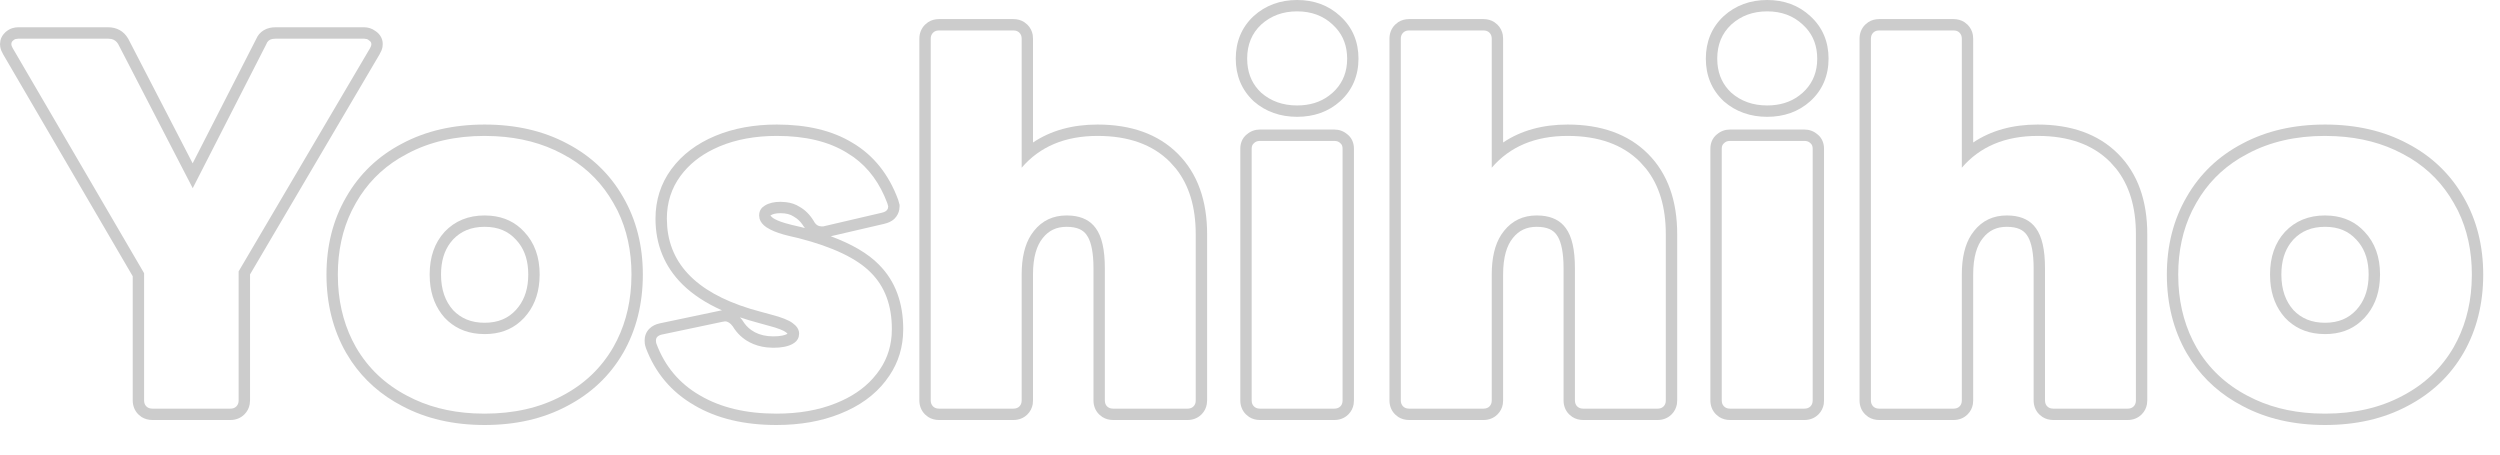
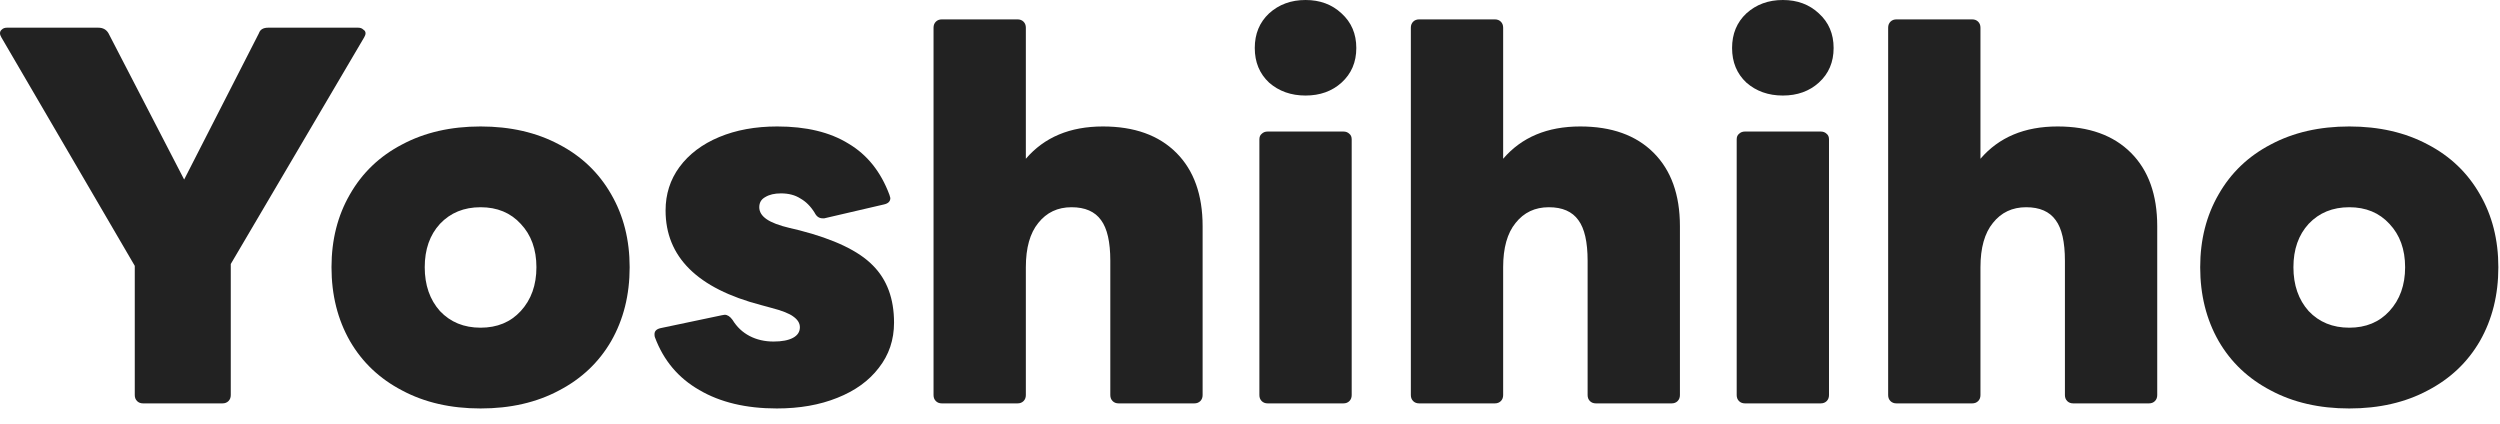
- <svg xmlns="http://www.w3.org/2000/svg" width="66" height="12" viewBox="0 0 66 12" fill="none">
-   <path d="M65.257 7.248C65.257 6.625 65.135 6.063 64.89 5.562L64.776 5.353C64.496 4.863 64.116 4.47 63.634 4.176L63.421 4.057C62.91 3.784 62.325 3.63 61.667 3.596L61.381 3.588C60.605 3.588 59.925 3.745 59.341 4.057L59.128 4.176C58.646 4.47 58.264 4.862 57.984 5.353L57.872 5.562C57.627 6.063 57.505 6.625 57.505 7.248L57.512 7.515C57.547 8.127 57.705 8.678 57.984 9.168C58.304 9.72 58.757 10.148 59.341 10.452C59.852 10.725 60.436 10.879 61.094 10.913L61.381 10.92C62.157 10.92 62.837 10.764 63.421 10.452C64.005 10.148 64.456 9.72 64.776 9.168C65.056 8.678 65.214 8.127 65.249 7.515L65.257 7.248ZM62.532 7.248C62.532 6.897 62.444 6.625 62.281 6.413L62.207 6.326L62.203 6.323C62.002 6.104 61.739 5.988 61.381 5.988C61.025 5.988 60.755 6.103 60.546 6.323L60.474 6.41C60.315 6.622 60.228 6.895 60.228 7.248C60.228 7.651 60.342 7.956 60.548 8.188C60.757 8.406 61.026 8.521 61.381 8.521V8.82L61.223 8.813C60.862 8.782 60.562 8.64 60.324 8.388C60.093 8.129 59.963 7.805 59.935 7.418L59.929 7.248C59.929 6.784 60.06 6.408 60.324 6.12C60.596 5.832 60.949 5.688 61.381 5.688L61.539 5.695C61.898 5.727 62.194 5.868 62.425 6.12C62.697 6.408 62.833 6.784 62.833 7.248L62.826 7.418C62.797 7.806 62.663 8.129 62.425 8.388L62.321 8.489C62.072 8.71 61.759 8.82 61.381 8.82V8.521C61.738 8.52 62.002 8.404 62.203 8.186H62.204L62.279 8.095C62.444 7.876 62.532 7.599 62.532 7.248ZM65.557 7.248C65.557 8.014 65.386 8.707 65.037 9.317L65.036 9.318C64.687 9.921 64.191 10.388 63.559 10.718C62.925 11.056 62.196 11.22 61.381 11.22C60.565 11.22 59.836 11.056 59.202 10.718C58.648 10.43 58.201 10.036 57.863 9.538L57.726 9.318L57.725 9.317C57.376 8.707 57.205 8.014 57.205 7.248C57.205 6.49 57.376 5.805 57.726 5.202C58.075 4.592 58.569 4.12 59.202 3.79C59.836 3.452 60.565 3.288 61.381 3.288C62.196 3.288 62.925 3.452 63.559 3.79C64.192 4.12 64.687 4.592 65.036 5.202C65.385 5.805 65.557 6.49 65.557 7.248Z" fill="#ccc" />
-   <path d="M53.992 10.618C54 10.662 54.018 10.699 54.048 10.729C54.078 10.758 54.115 10.777 54.158 10.784L54.204 10.788H56.172C56.22 10.788 56.261 10.777 56.296 10.755L56.328 10.729C56.358 10.699 56.376 10.662 56.384 10.618L56.388 10.572V6.181C56.388 5.466 56.214 4.89 55.864 4.451L55.704 4.272C55.248 3.816 54.612 3.588 53.796 3.588C52.94 3.588 52.272 3.868 51.792 4.428V1.021C51.792 0.957 51.772 0.904 51.732 0.864C51.703 0.834 51.666 0.815 51.622 0.808L51.576 0.804V0.504C51.675 0.504 51.774 0.529 51.861 0.585L51.944 0.652C52.022 0.73 52.067 0.824 52.084 0.922L52.092 1.021V3.762C52.564 3.444 53.137 3.288 53.796 3.288C54.669 3.288 55.39 3.534 55.916 4.06C56.442 4.586 56.688 5.307 56.688 6.181V10.572L56.68 10.671C56.662 10.769 56.618 10.863 56.54 10.94C56.436 11.044 56.304 11.088 56.172 11.088H54.204C54.105 11.088 54.006 11.063 53.919 11.007L53.836 10.94C53.732 10.837 53.688 10.704 53.688 10.572V7.08C53.688 6.67 53.627 6.411 53.544 6.261L53.507 6.203L53.504 6.198C53.416 6.075 53.265 5.988 52.98 5.988C52.708 5.988 52.507 6.086 52.351 6.283L52.349 6.286C52.193 6.476 52.092 6.781 52.092 7.248V10.572L52.084 10.671C52.067 10.769 52.022 10.863 51.944 10.94C51.84 11.044 51.708 11.088 51.576 11.088H49.608C49.509 11.088 49.41 11.063 49.322 11.007L49.24 10.94C49.136 10.837 49.092 10.704 49.092 10.572V1.021C49.092 0.888 49.136 0.756 49.24 0.652L49.322 0.585C49.41 0.529 49.509 0.504 49.608 0.504V0.804L49.562 0.808C49.519 0.815 49.482 0.834 49.452 0.864C49.412 0.904 49.392 0.957 49.392 1.021V10.572C49.392 10.636 49.412 10.688 49.452 10.729C49.482 10.758 49.519 10.777 49.562 10.784L49.608 10.788H51.576L51.622 10.784C51.651 10.779 51.677 10.77 51.7 10.755L51.732 10.729C51.762 10.699 51.781 10.662 51.788 10.618L51.792 10.572V7.248C51.792 6.807 51.875 6.458 52.04 6.201L52.116 6.096C52.332 5.824 52.621 5.688 52.98 5.688L53.107 5.693C53.395 5.718 53.608 5.828 53.748 6.024C53.908 6.24 53.988 6.592 53.988 7.08V10.572L53.992 10.618ZM51.576 0.504V0.804H49.608V0.504H51.576Z" fill="#ccc" />
-   <path d="M45.458 10.618C45.465 10.662 45.485 10.699 45.515 10.729C45.545 10.758 45.581 10.777 45.625 10.784L45.671 10.788H47.639L47.685 10.784C47.714 10.779 47.74 10.77 47.763 10.755L47.795 10.729C47.825 10.699 47.843 10.662 47.851 10.618L47.855 10.572V3.924C47.854 3.86 47.835 3.812 47.795 3.78C47.765 3.75 47.728 3.731 47.685 3.724L47.639 3.72V3.42C47.761 3.42 47.881 3.46 47.98 3.547L47.981 3.546C48.11 3.649 48.154 3.794 48.154 3.924V10.572L48.147 10.671C48.129 10.769 48.085 10.863 48.007 10.94C47.903 11.044 47.771 11.088 47.639 11.088H45.671C45.572 11.088 45.472 11.063 45.385 11.007L45.303 10.94C45.199 10.837 45.154 10.704 45.154 10.572V3.924C45.154 3.794 45.199 3.649 45.327 3.546L45.328 3.547C45.428 3.459 45.549 3.42 45.671 3.42V3.72L45.625 3.724C45.581 3.731 45.545 3.75 45.515 3.78C45.475 3.812 45.454 3.86 45.454 3.924V10.572L45.458 10.618ZM47.639 3.42V3.72H45.671V3.42H47.639ZM47.975 1.548C47.974 1.226 47.877 0.956 47.681 0.738L47.591 0.648C47.343 0.416 47.03 0.3 46.654 0.3C46.278 0.3 45.962 0.416 45.706 0.648C45.458 0.88 45.335 1.18 45.335 1.548L45.341 1.683C45.368 1.99 45.489 2.245 45.706 2.448C45.962 2.672 46.278 2.784 46.654 2.784C46.983 2.784 47.263 2.699 47.494 2.527L47.591 2.448C47.815 2.245 47.941 1.99 47.969 1.683L47.975 1.548ZM48.274 1.548C48.274 1.994 48.115 2.378 47.792 2.671C47.482 2.951 47.095 3.084 46.654 3.084C46.214 3.084 45.825 2.951 45.509 2.674L45.501 2.667V2.666C45.188 2.372 45.034 1.991 45.034 1.548C45.034 1.105 45.188 0.722 45.502 0.429L45.505 0.426C45.821 0.139 46.211 4.73919e-05 46.654 0C47.097 0 47.486 0.139 47.796 0.429H47.795C48.116 0.721 48.274 1.103 48.274 1.548Z" fill="#ccc" />
-   <path d="M41.582 10.618C41.59 10.662 41.608 10.699 41.638 10.729C41.668 10.758 41.705 10.777 41.748 10.784L41.794 10.788H43.762C43.81 10.788 43.851 10.777 43.886 10.755L43.918 10.729C43.948 10.699 43.966 10.662 43.974 10.618L43.977 10.572V6.181C43.977 5.466 43.803 4.89 43.454 4.451L43.294 4.272C42.838 3.816 42.202 3.588 41.386 3.588C40.53 3.588 39.862 3.868 39.382 4.428V1.021C39.382 0.957 39.362 0.904 39.322 0.864C39.292 0.834 39.255 0.815 39.212 0.808L39.166 0.804V0.504C39.265 0.504 39.364 0.529 39.451 0.585L39.534 0.652C39.612 0.73 39.657 0.824 39.674 0.922L39.682 1.021V3.762C40.154 3.444 40.727 3.288 41.386 3.288C42.259 3.288 42.98 3.534 43.506 4.06C44.032 4.586 44.278 5.307 44.278 6.181V10.572L44.27 10.671C44.252 10.769 44.208 10.863 44.13 10.94C44.026 11.044 43.894 11.088 43.762 11.088H41.794C41.695 11.088 41.596 11.063 41.509 11.007L41.426 10.94C41.322 10.837 41.278 10.704 41.278 10.572V7.08C41.278 6.67 41.217 6.411 41.134 6.261L41.097 6.203L41.094 6.198C41.005 6.075 40.855 5.988 40.57 5.988C40.298 5.988 40.097 6.086 39.94 6.283L39.938 6.286C39.783 6.476 39.682 6.781 39.682 7.248V10.572L39.674 10.671C39.657 10.769 39.612 10.863 39.534 10.94C39.43 11.044 39.298 11.088 39.166 11.088H37.198C37.099 11.088 36.999 11.063 36.912 11.007L36.83 10.94C36.726 10.837 36.682 10.704 36.682 10.572V1.021C36.682 0.888 36.726 0.756 36.83 0.652L36.912 0.585C36.999 0.529 37.099 0.504 37.198 0.504V0.804L37.152 0.808C37.109 0.815 37.072 0.834 37.042 0.864C37.002 0.904 36.981 0.957 36.981 1.021V10.572C36.981 10.636 37.002 10.688 37.042 10.729C37.072 10.758 37.109 10.777 37.152 10.784L37.198 10.788H39.166L39.212 10.784C39.241 10.779 39.267 10.77 39.29 10.755L39.322 10.729C39.352 10.699 39.37 10.662 39.378 10.618L39.382 10.572V7.248C39.382 6.807 39.465 6.458 39.63 6.201L39.706 6.096C39.922 5.824 40.211 5.688 40.57 5.688L40.697 5.693C40.984 5.718 41.198 5.828 41.338 6.024C41.498 6.24 41.578 6.592 41.578 7.08V10.572L41.582 10.618ZM39.166 0.504V0.804H37.198V0.504H39.166Z" fill="#ccc" />
-   <path d="M33.048 10.618C33.055 10.662 33.075 10.699 33.105 10.729C33.135 10.758 33.171 10.777 33.215 10.784L33.261 10.788H35.228L35.274 10.784C35.303 10.779 35.33 10.77 35.352 10.755L35.385 10.729C35.415 10.699 35.433 10.662 35.44 10.618L35.444 10.572V3.924C35.444 3.86 35.425 3.812 35.385 3.78C35.355 3.75 35.318 3.731 35.274 3.724L35.228 3.72V3.42C35.35 3.42 35.471 3.46 35.57 3.547L35.571 3.546C35.7 3.649 35.744 3.794 35.744 3.924V10.572L35.736 10.671C35.719 10.769 35.675 10.863 35.597 10.94C35.493 11.044 35.361 11.088 35.228 11.088H33.261C33.161 11.088 33.062 11.063 32.975 11.007L32.893 10.94C32.789 10.837 32.744 10.704 32.744 10.572V3.924C32.744 3.794 32.788 3.649 32.917 3.546L32.918 3.547C33.018 3.459 33.139 3.42 33.261 3.42V3.72L33.215 3.724C33.171 3.731 33.135 3.75 33.105 3.78C33.065 3.812 33.044 3.86 33.044 3.924V10.572L33.048 10.618ZM35.228 3.42V3.72H33.261V3.42H35.228ZM35.565 1.548C35.564 1.226 35.466 0.956 35.27 0.738L35.181 0.648C34.933 0.416 34.62 0.3 34.244 0.3C33.868 0.3 33.552 0.416 33.296 0.648C33.048 0.88 32.925 1.18 32.925 1.548L32.931 1.683C32.958 1.99 33.079 2.245 33.296 2.448C33.552 2.672 33.868 2.784 34.244 2.784C34.573 2.784 34.853 2.699 35.084 2.527L35.181 2.448C35.405 2.245 35.531 1.99 35.559 1.683L35.565 1.548ZM35.864 1.548C35.864 1.994 35.705 2.378 35.382 2.671C35.072 2.951 34.684 3.084 34.244 3.084C33.804 3.084 33.415 2.951 33.099 2.674L33.091 2.667V2.666C32.777 2.372 32.624 1.991 32.624 1.548C32.624 1.105 32.778 0.722 33.092 0.429L33.095 0.426C33.411 0.139 33.801 4.73919e-05 34.244 0C34.687 0 35.076 0.139 35.386 0.429H35.385C35.706 0.721 35.864 1.103 35.864 1.548Z" fill="#ccc" />
-   <path d="M29.172 10.618C29.179 10.662 29.198 10.699 29.227 10.729C29.258 10.758 29.294 10.777 29.338 10.784L29.384 10.788H31.352C31.399 10.788 31.441 10.777 31.476 10.755L31.508 10.729C31.538 10.699 31.556 10.662 31.564 10.618L31.567 10.572V6.181C31.567 5.466 31.393 4.89 31.044 4.451L30.884 4.272C30.428 3.816 29.792 3.588 28.976 3.588C28.12 3.588 27.452 3.868 26.972 4.428V1.021C26.972 0.957 26.952 0.904 26.912 0.864C26.882 0.834 26.845 0.815 26.802 0.808L26.756 0.804V0.504C26.855 0.504 26.954 0.529 27.041 0.585L27.124 0.652C27.202 0.73 27.247 0.824 27.264 0.922L27.271 1.021V3.762C27.744 3.444 28.317 3.288 28.976 3.288C29.849 3.288 30.57 3.534 31.096 4.06C31.622 4.586 31.868 5.307 31.868 6.181V10.572L31.859 10.671C31.842 10.769 31.798 10.863 31.72 10.94C31.616 11.044 31.484 11.088 31.352 11.088H29.384C29.285 11.088 29.186 11.063 29.099 11.007L29.016 10.94C28.912 10.837 28.868 10.704 28.868 10.572V7.08C28.868 6.67 28.807 6.411 28.724 6.261L28.686 6.203L28.684 6.198C28.595 6.075 28.445 5.988 28.16 5.988C27.888 5.988 27.687 6.086 27.53 6.283L27.528 6.286C27.373 6.476 27.271 6.781 27.271 7.248V10.572L27.264 10.671C27.246 10.769 27.202 10.863 27.124 10.94C27.02 11.044 26.888 11.088 26.756 11.088H24.788C24.689 11.088 24.589 11.063 24.502 11.007L24.42 10.94C24.316 10.837 24.271 10.704 24.271 10.572V1.021C24.271 0.888 24.316 0.756 24.42 0.652L24.502 0.585C24.589 0.529 24.689 0.504 24.788 0.504V0.804L24.742 0.808C24.699 0.815 24.662 0.834 24.632 0.864C24.592 0.904 24.571 0.957 24.571 1.021V10.572C24.571 10.636 24.592 10.688 24.632 10.729C24.662 10.758 24.699 10.777 24.742 10.784L24.788 10.788H26.756L26.802 10.784C26.831 10.779 26.857 10.77 26.88 10.755L26.912 10.729C26.942 10.699 26.96 10.662 26.968 10.618L26.972 10.572V7.248C26.972 6.807 27.055 6.458 27.22 6.201L27.296 6.096C27.512 5.824 27.8 5.688 28.16 5.688L28.287 5.693C28.574 5.718 28.788 5.828 28.928 6.024C29.088 6.24 29.168 6.592 29.168 7.08V10.572L29.172 10.618ZM26.756 0.504V0.804H24.788V0.504H26.756Z" fill="#ccc" />
-   <path d="M23.545 8.688C23.545 8.064 23.361 7.568 22.993 7.2C22.625 6.824 21.989 6.52 21.085 6.288L20.833 6.229C20.629 6.181 20.466 6.125 20.343 6.063L20.233 6C20.137 5.934 20.077 5.859 20.053 5.775L20.041 5.688C20.041 5.599 20.071 5.527 20.129 5.473L20.197 5.424C20.301 5.36 20.438 5.328 20.605 5.328L20.749 5.337C20.887 5.353 21.007 5.394 21.109 5.46C21.253 5.54 21.378 5.664 21.481 5.832C21.517 5.904 21.564 5.949 21.623 5.967L21.686 5.977H21.733L23.281 5.616C23.365 5.598 23.418 5.562 23.439 5.508L23.449 5.448L23.425 5.364C23.229 4.839 22.932 4.434 22.534 4.147L22.357 4.032C21.877 3.736 21.261 3.588 20.509 3.588C19.941 3.588 19.437 3.68 18.997 3.864L18.837 3.937C18.473 4.114 18.182 4.35 17.965 4.645C17.725 4.972 17.605 5.349 17.605 5.772L17.615 5.994C17.712 7.081 18.537 7.827 20.089 8.232L20.354 8.304C20.633 8.376 20.825 8.452 20.929 8.532L20.746 8.77C20.694 8.73 20.555 8.666 20.278 8.595L20.274 8.594L20.01 8.521V8.521C19.845 8.477 19.687 8.429 19.535 8.378L19.588 8.439L19.595 8.449L19.602 8.46C19.665 8.564 19.741 8.648 19.832 8.712L19.928 8.771C20.064 8.842 20.224 8.88 20.413 8.88V9.181L20.243 9.171C20.078 9.153 19.927 9.108 19.789 9.036C19.605 8.94 19.457 8.8 19.345 8.616C19.281 8.529 19.213 8.485 19.142 8.484L19.069 8.496L17.474 8.832C17.37 8.856 17.317 8.908 17.317 8.988L17.32 9.039C17.322 9.053 17.325 9.064 17.329 9.072C17.553 9.672 17.938 10.128 18.481 10.44C19.025 10.76 19.697 10.92 20.497 10.92C21.089 10.92 21.613 10.829 22.069 10.645C22.475 10.483 22.801 10.264 23.048 9.986L23.149 9.864C23.38 9.57 23.51 9.233 23.539 8.854L23.545 8.688ZM21.003 8.595C21.066 8.659 21.097 8.731 21.097 8.809L21.086 8.893C21.064 8.972 21.007 9.036 20.917 9.084C20.797 9.148 20.629 9.181 20.413 9.181V8.88C20.606 8.88 20.718 8.85 20.776 8.819C20.782 8.816 20.786 8.812 20.79 8.81L20.755 8.776L20.746 8.771L20.929 8.532L21.003 8.595ZM20.605 5.628C20.473 5.628 20.397 5.654 20.355 5.68L20.347 5.685L20.341 5.688V5.688L20.345 5.699L20.403 5.753C20.465 5.795 20.568 5.843 20.726 5.89L20.902 5.937L21.154 5.996L21.16 5.997V5.998C21.19 6.006 21.219 6.014 21.248 6.021C21.241 6.01 21.233 6 21.227 5.988L21.226 5.99C21.164 5.89 21.099 5.818 21.031 5.767L20.964 5.723L20.955 5.718L20.946 5.712C20.869 5.662 20.761 5.628 20.605 5.628ZM23.741 5.533C23.726 5.618 23.687 5.7 23.619 5.769C23.537 5.851 23.435 5.888 23.348 5.907L23.349 5.908L21.932 6.237C22.479 6.44 22.911 6.686 23.208 6.99H23.207C23.641 7.425 23.845 8.003 23.845 8.688L23.838 8.878C23.805 9.312 23.654 9.703 23.387 10.045L23.388 10.046C23.093 10.432 22.686 10.722 22.181 10.922C21.683 11.123 21.12 11.22 20.497 11.22C19.658 11.22 18.93 11.053 18.329 10.699V10.698C17.725 10.351 17.295 9.84 17.048 9.177L17.049 9.176C17.02 9.101 17.018 9.026 17.018 8.988C17.018 8.876 17.056 8.764 17.144 8.677C17.223 8.597 17.322 8.559 17.405 8.54L17.411 8.538L19.008 8.202L19.02 8.2L19.06 8.193C18.642 8.006 18.291 7.779 18.015 7.506C17.542 7.037 17.305 6.453 17.305 5.772C17.305 5.288 17.443 4.849 17.723 4.467L17.724 4.466C18.008 4.08 18.399 3.79 18.882 3.588C19.365 3.386 19.909 3.288 20.509 3.288C21.296 3.288 21.97 3.442 22.51 3.773C23.064 4.101 23.461 4.604 23.706 5.259L23.714 5.282L23.737 5.366L23.749 5.406V5.448L23.741 5.533Z" fill="#ccc" />
-   <path d="M16.671 7.248C16.671 6.625 16.549 6.063 16.304 5.562L16.19 5.353C15.91 4.863 15.53 4.47 15.048 4.176L14.835 4.057C14.324 3.784 13.739 3.63 13.081 3.596L12.795 3.588C12.019 3.588 11.339 3.745 10.755 4.057L10.542 4.176C10.06 4.47 9.678 4.862 9.398 5.353L9.286 5.562C9.041 6.063 8.919 6.625 8.919 7.248L8.926 7.515C8.961 8.127 9.119 8.678 9.398 9.168C9.718 9.72 10.171 10.148 10.755 10.452C11.266 10.725 11.85 10.879 12.508 10.913L12.795 10.92C13.571 10.92 14.251 10.764 14.835 10.452C15.419 10.148 15.87 9.72 16.19 9.168C16.47 8.678 16.628 8.127 16.663 7.515L16.671 7.248ZM13.946 7.248C13.946 6.897 13.858 6.625 13.695 6.413L13.621 6.326L13.617 6.323C13.416 6.104 13.153 5.988 12.795 5.988C12.439 5.988 12.169 6.103 11.96 6.323L11.888 6.41C11.729 6.622 11.643 6.895 11.643 7.248C11.643 7.651 11.756 7.956 11.962 8.188C12.171 8.406 12.44 8.521 12.795 8.521V8.82L12.637 8.813C12.276 8.782 11.976 8.64 11.738 8.388C11.508 8.129 11.377 7.805 11.349 7.418L11.343 7.248C11.343 6.784 11.474 6.408 11.738 6.12C12.01 5.832 12.363 5.688 12.795 5.688L12.953 5.695C13.313 5.727 13.608 5.868 13.839 6.12C14.111 6.408 14.247 6.784 14.247 7.248L14.24 7.418C14.21 7.806 14.077 8.129 13.839 8.388L13.735 8.489C13.486 8.71 13.173 8.82 12.795 8.82V8.521C13.152 8.52 13.416 8.404 13.617 8.186H13.618L13.693 8.095C13.858 7.876 13.946 7.599 13.946 7.248ZM16.971 7.248C16.971 8.014 16.8 8.707 16.451 9.317L16.45 9.318C16.101 9.921 15.605 10.388 14.973 10.718C14.339 11.056 13.61 11.22 12.795 11.22C11.979 11.22 11.25 11.056 10.616 10.718C10.063 10.43 9.615 10.036 9.277 9.538L9.14 9.318L9.139 9.317C8.79 8.707 8.619 8.014 8.619 7.248C8.619 6.49 8.79 5.805 9.14 5.202C9.489 4.592 9.983 4.12 10.616 3.79C11.25 3.452 11.979 3.288 12.795 3.288C13.61 3.288 14.339 3.452 14.973 3.79C15.606 4.12 16.101 4.592 16.45 5.202C16.799 5.805 16.971 6.49 16.971 7.248Z" fill="#ccc" />
-   <path d="M3.808 10.618C3.815 10.662 3.834 10.699 3.864 10.729C3.894 10.758 3.931 10.777 3.975 10.784L4.021 10.788H6.084C6.132 10.788 6.174 10.777 6.208 10.755L6.24 10.729C6.27 10.699 6.288 10.662 6.296 10.618L6.3 10.572V7.164L9.769 1.272C9.793 1.232 9.804 1.196 9.804 1.164C9.804 1.124 9.784 1.092 9.744 1.068C9.728 1.052 9.709 1.04 9.688 1.032L9.612 1.021V0.72C9.711 0.72 9.816 0.748 9.908 0.817C10.002 0.877 10.081 0.975 10.1 1.104L10.104 1.164L10.098 1.24C10.085 1.312 10.055 1.374 10.025 1.424L10.026 1.425L6.601 7.244V10.572L6.592 10.671C6.575 10.769 6.53 10.863 6.452 10.94C6.348 11.044 6.216 11.088 6.084 11.088H4.021C3.921 11.088 3.822 11.063 3.734 11.007L3.652 10.94C3.549 10.837 3.504 10.704 3.504 10.572V7.293L0.077 1.424L0.078 1.423C0.049 1.373 0.019 1.312 0.007 1.24L0 1.164L0.012 1.066C0.031 0.985 0.074 0.915 0.137 0.857L0.136 0.856C0.14 0.852 0.146 0.848 0.15 0.844C0.156 0.839 0.162 0.833 0.168 0.828L0.169 0.829C0.264 0.75 0.377 0.72 0.48 0.72V1.021L0.405 1.032C0.383 1.04 0.364 1.052 0.348 1.068C0.316 1.092 0.3 1.124 0.3 1.164C0.3 1.196 0.312 1.232 0.336 1.272L3.804 7.212V10.572L3.808 10.618ZM7.272 0.72V1.021L7.186 1.029C7.107 1.047 7.056 1.092 7.032 1.164L5.088 4.968L3.12 1.164C3.078 1.092 3.018 1.047 2.94 1.029L2.856 1.021V0.72C3.073 0.72 3.264 0.816 3.379 1.013L3.387 1.026L5.086 4.312L6.765 1.027C6.804 0.935 6.869 0.855 6.962 0.799C7.063 0.738 7.174 0.72 7.272 0.72ZM9.612 0.72V1.021H7.272V0.72H9.612ZM2.856 0.72V1.021H0.48V0.72H2.856Z" fill="#ccc" />
+ <svg xmlns="http://www.w3.org/2000/svg" width="65" height="11" viewBox="0 0 65 11" fill="none">
+   <path d="M61.081 10.62C60.305 10.62 59.625 10.464 59.041 10.152C58.457 9.848 58.005 9.42 57.685 8.868C57.365 8.308 57.205 7.668 57.205 6.948C57.205 6.236 57.365 5.604 57.685 5.052C58.005 4.492 58.457 4.06 59.041 3.756C59.625 3.444 60.305 3.288 61.081 3.288C61.857 3.288 62.537 3.444 63.121 3.756C63.705 4.06 64.157 4.492 64.477 5.052C64.797 5.604 64.957 6.236 64.957 6.948C64.957 7.668 64.797 8.308 64.477 8.868C64.157 9.42 63.705 9.848 63.121 10.152C62.537 10.464 61.857 10.62 61.081 10.62ZM59.629 6.948C59.629 7.412 59.761 7.792 60.025 8.088C60.297 8.376 60.649 8.52 61.081 8.52C61.513 8.52 61.861 8.376 62.125 8.088C62.397 7.792 62.533 7.412 62.533 6.948C62.533 6.484 62.397 6.108 62.125 5.82C61.861 5.532 61.513 5.388 61.081 5.388C60.649 5.388 60.297 5.532 60.025 5.82C59.761 6.108 59.629 6.484 59.629 6.948Z" fill="#222222" />
+   <path d="M49.308 10.488C49.244 10.488 49.192 10.468 49.152 10.428C49.112 10.388 49.092 10.336 49.092 10.272V0.72C49.092 0.656 49.112 0.604 49.152 0.564C49.192 0.524 49.244 0.504 49.308 0.504H51.276C51.34 0.504 51.392 0.524 51.432 0.564C51.472 0.604 51.492 0.656 51.492 0.72V4.128C51.972 3.568 52.64 3.288 53.496 3.288C54.312 3.288 54.948 3.516 55.404 3.972C55.86 4.428 56.088 5.064 56.088 5.88V10.272C56.088 10.336 56.068 10.388 56.028 10.428C55.988 10.468 55.936 10.488 55.872 10.488H53.904C53.84 10.488 53.788 10.468 53.748 10.428C53.708 10.388 53.688 10.336 53.688 10.272V6.78C53.688 6.292 53.608 5.94 53.448 5.724C53.288 5.5 53.032 5.388 52.68 5.388C52.32 5.388 52.032 5.524 51.816 5.796C51.6 6.06 51.492 6.444 51.492 6.948V10.272C51.492 10.336 51.472 10.388 51.432 10.428C51.392 10.468 51.34 10.488 51.276 10.488H49.308Z" fill="#222222" />
+   <path d="M46.354 2.484C45.978 2.484 45.662 2.372 45.406 2.148C45.158 1.916 45.034 1.616 45.034 1.248C45.034 0.88 45.158 0.58 45.406 0.348C45.662 0.116 45.978 0 46.354 0C46.73 0 47.042 0.116 47.29 0.348C47.546 0.58 47.674 0.88 47.674 1.248C47.674 1.616 47.546 1.916 47.29 2.148C47.042 2.372 46.73 2.484 46.354 2.484ZM45.154 3.624C45.154 3.56 45.174 3.512 45.214 3.48C45.254 3.44 45.306 3.42 45.37 3.42H47.338C47.402 3.42 47.454 3.44 47.494 3.48C47.534 3.512 47.554 3.56 47.554 3.624V10.272C47.554 10.336 47.534 10.388 47.494 10.428C47.454 10.468 47.402 10.488 47.338 10.488H45.37C45.306 10.488 45.254 10.468 45.214 10.428C45.174 10.388 45.154 10.336 45.154 10.272V3.624Z" fill="#222222" />
+   <path d="M36.898 10.488C36.834 10.488 36.782 10.468 36.742 10.428C36.702 10.388 36.682 10.336 36.682 10.272V0.72C36.682 0.656 36.702 0.604 36.742 0.564C36.782 0.524 36.834 0.504 36.898 0.504H38.866C38.93 0.504 38.982 0.524 39.022 0.564C39.062 0.604 39.082 0.656 39.082 0.72V4.128C39.562 3.568 40.23 3.288 41.086 3.288C41.902 3.288 42.538 3.516 42.994 3.972C43.45 4.428 43.678 5.064 43.678 5.88V10.272C43.678 10.336 43.658 10.388 43.618 10.428C43.578 10.468 43.526 10.488 43.462 10.488H41.494C41.43 10.488 41.378 10.468 41.338 10.428C41.298 10.388 41.278 10.336 41.278 10.272V6.78C41.278 6.292 41.198 5.94 41.038 5.724C40.878 5.5 40.622 5.388 40.27 5.388C39.91 5.388 39.622 5.524 39.406 5.796C39.19 6.06 39.082 6.444 39.082 6.948V10.272C39.082 10.336 39.062 10.388 39.022 10.428C38.982 10.468 38.93 10.488 38.866 10.488H36.898Z" fill="#222222" />
+   <path d="M33.944 2.484C33.568 2.484 33.252 2.372 32.996 2.148C32.748 1.916 32.624 1.616 32.624 1.248C32.624 0.88 32.748 0.58 32.996 0.348C33.252 0.116 33.568 0 33.944 0C34.32 0 34.632 0.116 34.88 0.348C35.136 0.58 35.264 0.88 35.264 1.248C35.264 1.616 35.136 1.916 34.88 2.148C34.632 2.372 34.32 2.484 33.944 2.484ZM32.744 3.624C32.744 3.56 32.764 3.512 32.804 3.48C32.844 3.44 32.896 3.42 32.96 3.42H34.928C34.992 3.42 35.044 3.44 35.084 3.48C35.124 3.512 35.144 3.56 35.144 3.624V10.272C35.144 10.336 35.124 10.388 35.084 10.428C35.044 10.468 34.992 10.488 34.928 10.488H32.96C32.896 10.488 32.844 10.468 32.804 10.428C32.764 10.388 32.744 10.336 32.744 10.272V3.624Z" fill="#222222" />
+   <path d="M24.488 10.488C24.424 10.488 24.372 10.468 24.332 10.428C24.292 10.388 24.272 10.336 24.272 10.272V0.72C24.272 0.656 24.292 0.604 24.332 0.564C24.372 0.524 24.424 0.504 24.488 0.504H26.456C26.52 0.504 26.572 0.524 26.612 0.564C26.652 0.604 26.672 0.656 26.672 0.72V4.128C27.152 3.568 27.82 3.288 28.676 3.288C29.492 3.288 30.128 3.516 30.584 3.972C31.04 4.428 31.268 5.064 31.268 5.88V10.272C31.268 10.336 31.248 10.388 31.208 10.428C31.168 10.468 31.116 10.488 31.052 10.488H29.084C29.02 10.488 28.968 10.468 28.928 10.428C28.888 10.388 28.868 10.336 28.868 10.272V6.78C28.868 6.292 28.788 5.94 28.628 5.724C28.468 5.5 28.212 5.388 27.86 5.388C27.5 5.388 27.212 5.524 26.996 5.796C26.78 6.06 26.672 6.444 26.672 6.948V10.272C26.672 10.336 26.652 10.388 26.612 10.428C26.572 10.468 26.52 10.488 26.456 10.488H24.488Z" fill="#222222" />
+   <path d="M20.197 10.62C19.397 10.62 18.725 10.46 18.181 10.14C17.637 9.828 17.253 9.372 17.029 8.772C17.021 8.756 17.017 8.728 17.017 8.688C17.017 8.608 17.069 8.556 17.173 8.532L18.769 8.196L18.841 8.184C18.913 8.184 18.981 8.228 19.045 8.316C19.157 8.5 19.305 8.64 19.489 8.736C19.673 8.832 19.881 8.88 20.113 8.88C20.329 8.88 20.497 8.848 20.617 8.784C20.737 8.72 20.797 8.628 20.797 8.508C20.797 8.404 20.741 8.312 20.629 8.232C20.525 8.152 20.333 8.076 20.053 8.004L19.789 7.932C18.133 7.5 17.305 6.68 17.305 5.472C17.305 5.048 17.425 4.672 17.665 4.344C17.913 4.008 18.257 3.748 18.697 3.564C19.137 3.38 19.641 3.288 20.209 3.288C20.961 3.288 21.577 3.436 22.057 3.732C22.545 4.02 22.901 4.464 23.125 5.064L23.149 5.148C23.149 5.236 23.093 5.292 22.981 5.316L21.433 5.676H21.385C21.297 5.676 21.229 5.628 21.181 5.532C21.077 5.364 20.953 5.24 20.809 5.16C20.673 5.072 20.505 5.028 20.305 5.028C20.137 5.028 20.001 5.06 19.897 5.124C19.793 5.18 19.741 5.268 19.741 5.388C19.741 5.508 19.805 5.612 19.933 5.7C20.061 5.788 20.261 5.864 20.533 5.928L20.785 5.988C21.689 6.22 22.325 6.524 22.693 6.9C23.061 7.268 23.245 7.764 23.245 8.388C23.245 8.836 23.113 9.228 22.849 9.564C22.593 9.9 22.233 10.16 21.769 10.344C21.313 10.528 20.789 10.62 20.197 10.62Z" fill="#222222" />
+   <path d="M12.495 10.62C11.719 10.62 11.039 10.464 10.455 10.152C9.871 9.848 9.419 9.42 9.099 8.868C8.779 8.308 8.619 7.668 8.619 6.948C8.619 6.236 8.779 5.604 9.099 5.052C9.419 4.492 9.871 4.06 10.455 3.756C11.039 3.444 11.719 3.288 12.495 3.288C13.271 3.288 13.951 3.444 14.535 3.756C15.119 4.06 15.571 4.492 15.891 5.052C16.211 5.604 16.371 6.236 16.371 6.948C16.371 7.668 16.211 8.308 15.891 8.868C15.571 9.42 15.119 9.848 14.535 10.152C13.951 10.464 13.271 10.62 12.495 10.62ZM11.043 6.948C11.043 7.412 11.175 7.792 11.439 8.088C11.711 8.376 12.063 8.52 12.495 8.52C12.927 8.52 13.275 8.376 13.539 8.088C13.811 7.792 13.947 7.412 13.947 6.948C13.947 6.484 13.811 6.108 13.539 5.82C13.275 5.532 12.927 5.388 12.495 5.388C12.063 5.388 11.711 5.532 11.439 5.82C11.175 6.108 11.043 6.484 11.043 6.948Z" fill="#222222" />
+   <path d="M3.72 10.488C3.656 10.488 3.604 10.468 3.564 10.428C3.524 10.388 3.504 10.336 3.504 10.272V6.912L0.036 0.972C0.012 0.932 0 0.896 0 0.864C0 0.824 0.016 0.792 0.048 0.768C0.08 0.736 0.124 0.72 0.18 0.72H2.556C2.676 0.72 2.764 0.768 2.82 0.864L4.788 4.668L6.732 0.864C6.764 0.768 6.844 0.72 6.972 0.72H9.312C9.368 0.72 9.412 0.736 9.444 0.768C9.484 0.792 9.504 0.824 9.504 0.864C9.504 0.896 9.492 0.932 9.468 0.972L6 6.864V10.272C6 10.336 5.98 10.388 5.94 10.428C5.9 10.468 5.848 10.488 5.784 10.488H3.72Z" fill="#222222" />
</svg>
